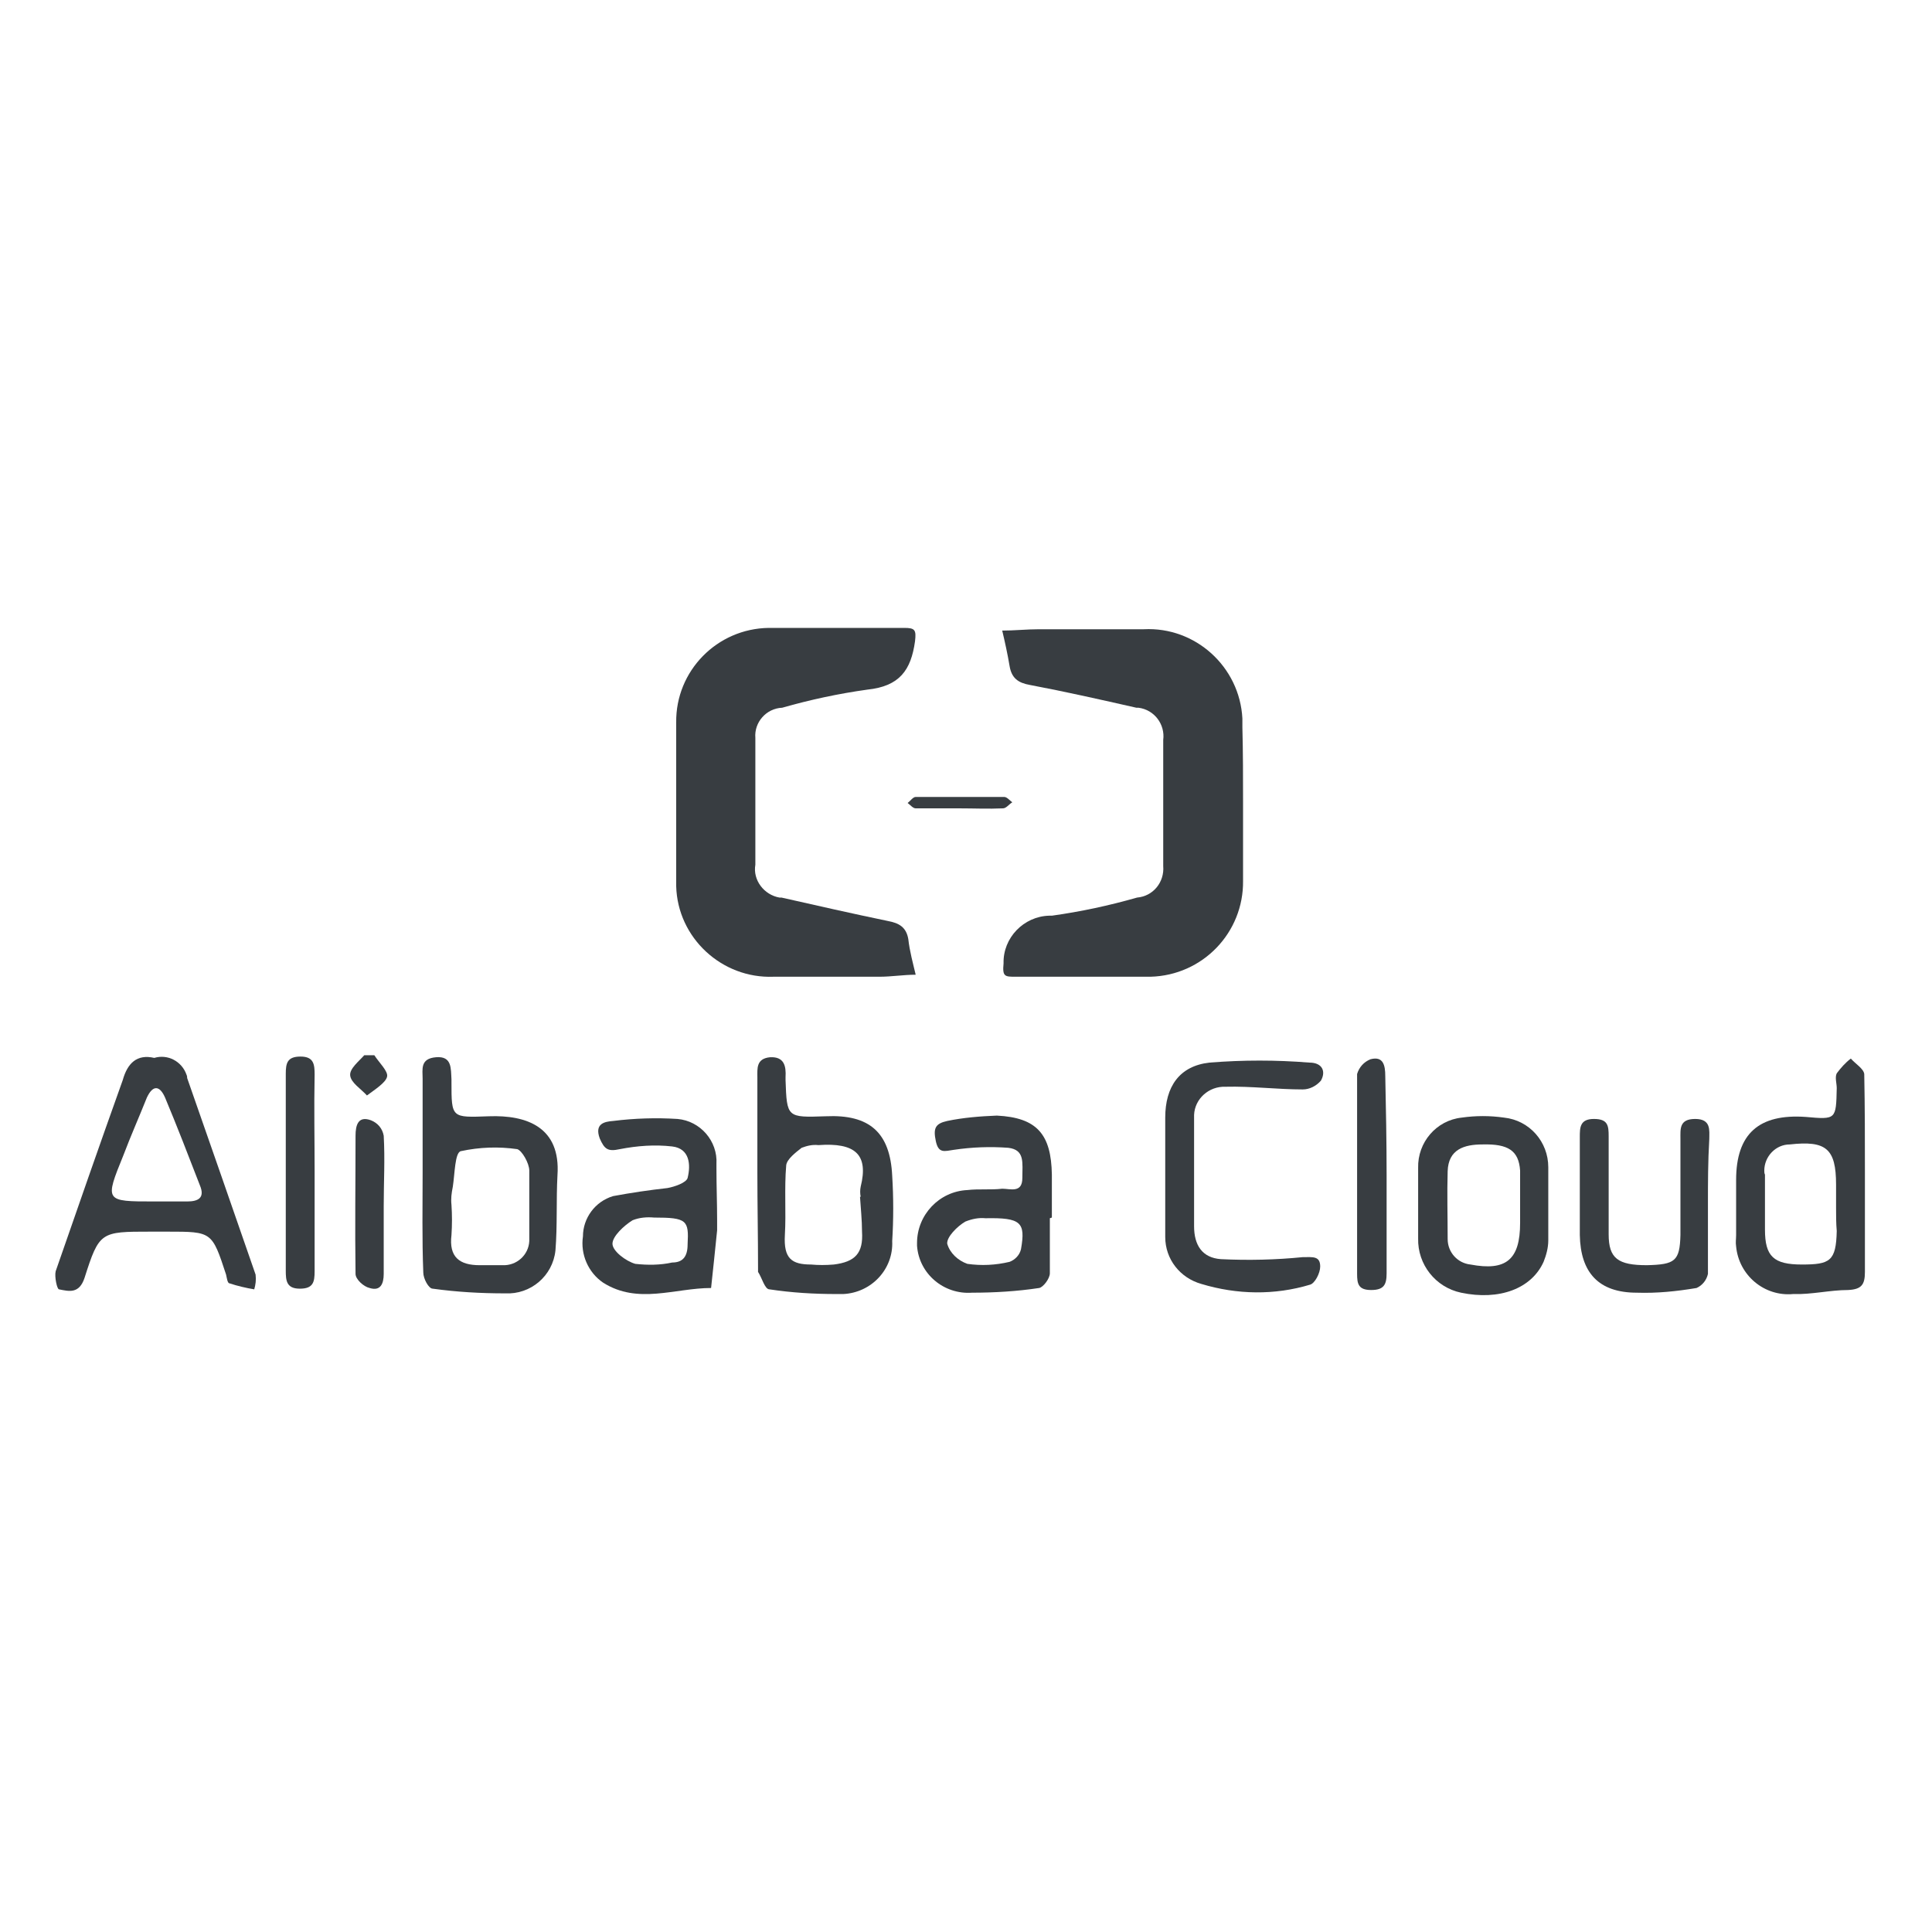
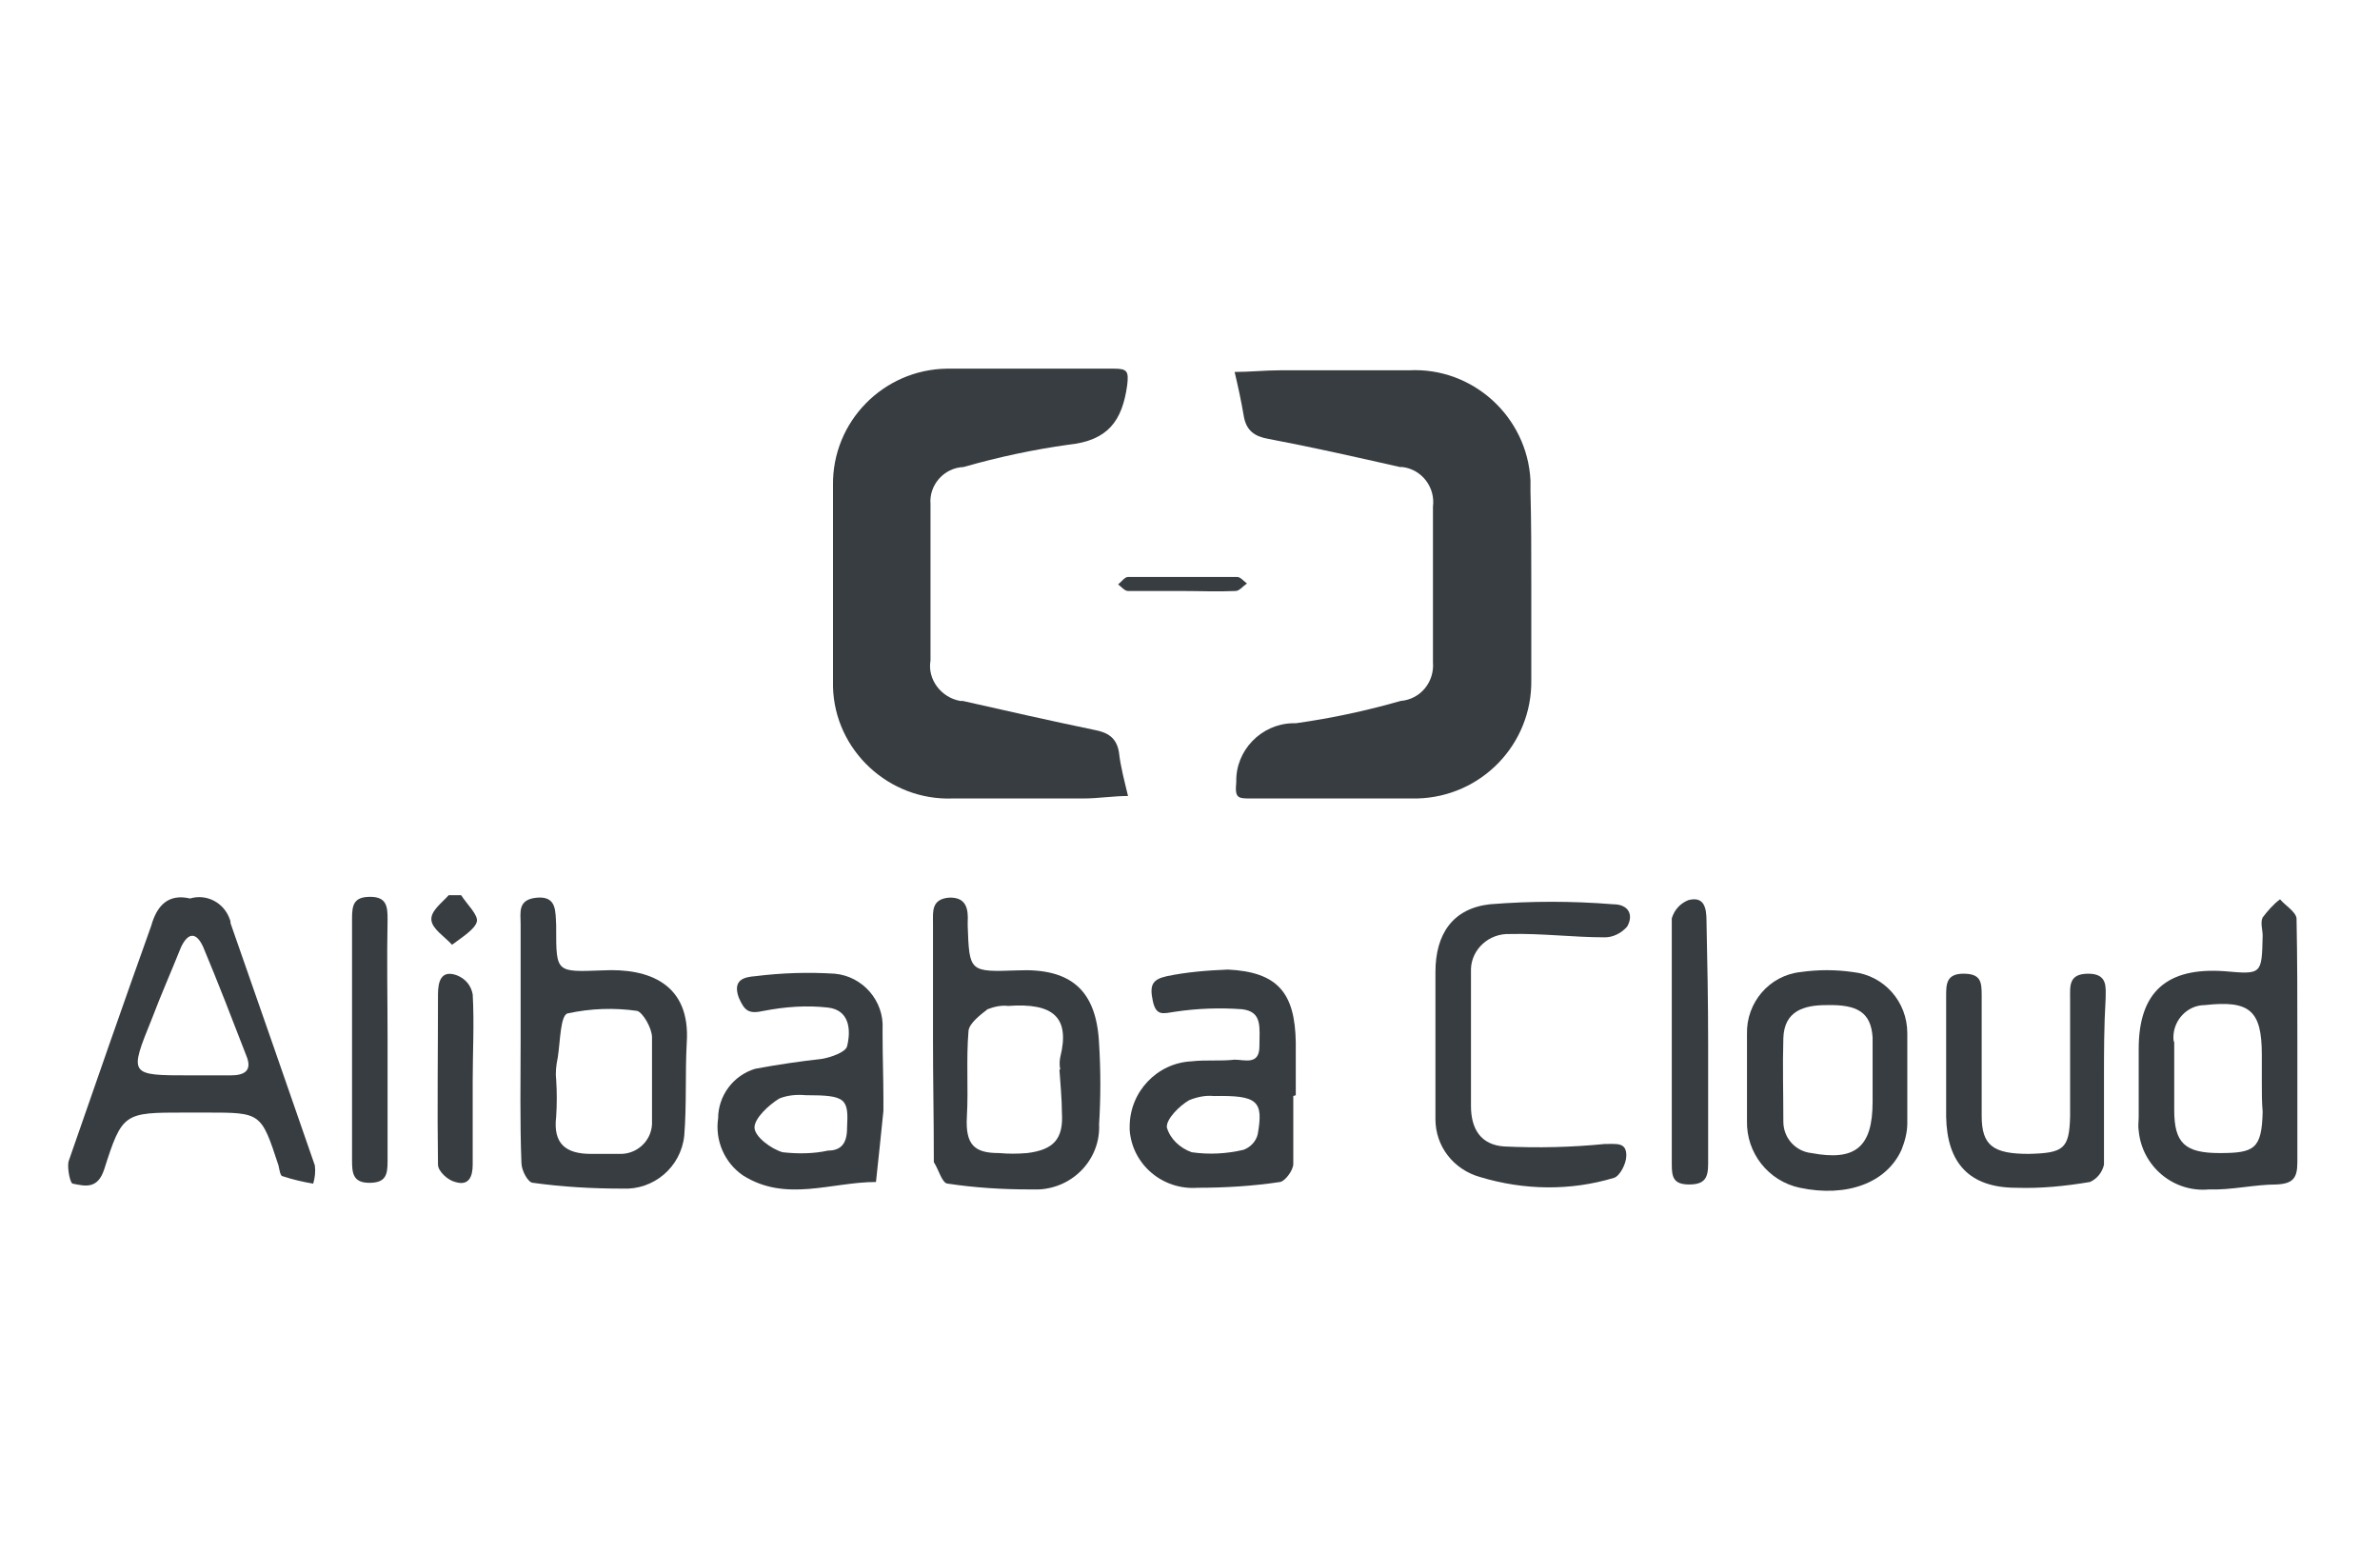
- <svg xmlns="http://www.w3.org/2000/svg" version="1.1" id="Layer_1" x="0px" y="0px" viewBox="0 0 288 288" style="enable-background:new 0 0 288 288;" xml:space="preserve">
+ <svg xmlns="http://www.w3.org/2000/svg" version="1.1" id="Layer_1" x="0px" y="0px" viewBox="0 0 288 188" style="enable-background:new 0 0 288 188;" xml:space="preserve">
  <style type="text/css">
	.st0{fill:#383D41;}
</style>
  <g>
-     <path class="st0" d="M100.8,119.6c0-3.9,0-7.9,0-11.9c-0.1-7.7,6.1-14,13.8-14.1c0,0,0.1,0,0.1,0c6.7,0,13.4,0,20.1,0   c1.6,0,1.8,0.3,1.6,2c-0.6,4.3-2.3,6.7-7.1,7.2c-4.3,0.6-8.5,1.5-12.7,2.7c-2.4,0.1-4.2,2.2-4,4.5c0,0.1,0,0.2,0,0.3   c0,6.2,0,12.4,0,18.6c-0.4,2.3,1.3,4.5,3.6,4.9c0.1,0,0.2,0,0.3,0c5.3,1.2,10.6,2.4,15.9,3.5c1.6,0.3,2.7,0.9,3,2.7   c0.2,1.8,0.7,3.6,1.1,5.3c-1.8,0-3.6,0.3-5.4,0.3c-5.3,0-10.5,0-15.8,0c-7.7,0.3-14.3-5.8-14.5-13.5c0-0.3,0-0.7,0-1   C100.8,127.2,100.8,123.4,100.8,119.6z" />
-     <path class="st0" d="M185.3,119.8c0,3.8,0,7.7,0,11.5c0.1,7.7-6,14.1-13.8,14.3c-0.2,0-0.4,0-0.5,0c-6.5,0-13,0-19.6,0   c-1.6,0-2,0-1.8-2c-0.1-3.8,3-7,6.8-7.1c0.1,0,0.2,0,0.4,0c4.3-0.6,8.5-1.5,12.7-2.7c2.4-0.2,4.1-2.3,3.9-4.7c0-0.1,0-0.1,0-0.2   c0-6.2,0-12.4,0-18.6c0.3-2.3-1.3-4.5-3.7-4.8c-0.1,0-0.2,0-0.3,0c-5.3-1.2-10.6-2.4-15.9-3.4c-1.7-0.3-2.7-1-3-2.8   c-0.3-1.8-0.7-3.6-1.1-5.3c1.8,0,3.7-0.2,5.5-0.2h15.6c7.7-0.4,14.3,5.6,14.7,13.3c0,0.4,0,0.9,0,1.3   C185.3,112.1,185.3,116,185.3,119.8z" />
-     <path class="st0" d="M143,120.5c-2.1,0-4.3,0-6.5,0c-0.4,0-0.8-0.5-1.2-0.8c0.4-0.3,0.8-0.9,1.2-0.9c4.4,0,8.8,0,13.2,0   c0.4,0,0.8,0.5,1.2,0.8c-0.5,0.3-0.9,0.9-1.4,0.9C147.3,120.6,145.2,120.5,143,120.5z" />
+     <path class="st0" d="M100.8,70.6c0-3.9,0-7.9,0-11.9c-0.1-7.7,6.1-14,13.8-14.1c0,0,0.1,0,0.1,0c6.7,0,13.4,0,20.1,0   c1.6,0,1.8,0.3,1.6,2c-0.6,4.3-2.3,6.7-7.1,7.2c-4.3,0.6-8.5,1.5-12.7,2.7c-2.4,0.1-4.2,2.2-4,4.5c0,0.1,0,0.2,0,0.3   c0,6.2,0,12.4,0,18.6c-0.4,2.3,1.3,4.5,3.6,4.9c0.1,0,0.2,0,0.3,0c5.3,1.2,10.6,2.4,15.9,3.5c1.6,0.3,2.7,0.9,3,2.7   c0.2,1.8,0.7,3.6,1.1,5.3c-1.8,0-3.6,0.3-5.4,0.3c-5.3,0-10.5,0-15.8,0c-7.7,0.3-14.3-5.8-14.5-13.5c0-0.3,0-0.7,0-1   C100.8,78.2,100.8,74.4,100.8,70.6z" />
+     <path class="st0" d="M185.3,70.8c0,3.8,0,7.7,0,11.5c0.1,7.7-6,14.1-13.8,14.3c-0.2,0-0.4,0-0.5,0c-6.5,0-13,0-19.6,0   c-1.6,0-2,0-1.8-2c-0.1-3.8,3-7,6.8-7.1c0.1,0,0.2,0,0.4,0c4.3-0.6,8.5-1.5,12.7-2.7c2.4-0.2,4.1-2.3,3.9-4.7c0-0.1,0-0.1,0-0.2   c0-6.2,0-12.4,0-18.6c0.3-2.3-1.3-4.5-3.7-4.8c-0.1,0-0.2,0-0.3,0c-5.3-1.2-10.6-2.4-15.9-3.4c-1.7-0.3-2.7-1-3-2.8   s-0.7-3.6-1.1-5.3c1.8,0,3.7-0.2,5.5-0.2h15.6c7.7-0.4,14.3,5.6,14.7,13.3c0,0.4,0,0.9,0,1.3C185.3,63.1,185.3,67,185.3,70.8z" />
+     <path class="st0" d="M143,71.5c-2.1,0-4.3,0-6.5,0c-0.4,0-0.8-0.5-1.2-0.8c0.4-0.3,0.8-0.9,1.2-0.9c4.4,0,8.8,0,13.2,0   c0.4,0,0.8,0.5,1.2,0.8c-0.5,0.3-0.9,0.9-1.4,0.9C147.3,71.6,145.2,71.5,143,71.5z" />
  </g>
  <g>
-     <path class="st0" d="M23,157.7c2-0.6,4.1,0.5,4.8,2.5c0.1,0.2,0.1,0.4,0.1,0.5c3.4,9.7,6.8,19.5,10.2,29.3c0.1,0.8,0,1.5-0.2,2.2   c-1.2-0.2-2.5-0.5-3.7-0.9c-0.3,0-0.4-0.9-0.5-1.3c-2.1-6.4-2.1-6.4-8.7-6.4h-2.6c-7.4,0-7.6,0-9.8,6.9c-0.8,2.4-2.3,2-3.8,1.7   c-0.3,0-0.7-1.9-0.5-2.7c3.3-9.5,6.6-19,10-28.5C19,158.5,20.4,157.1,23,157.7z M23,179.1c1.6,0,3.2,0,4.9,0c1.6,0,2.7-0.5,1.9-2.4   c-1.7-4.4-3.4-8.8-5.2-13.1c-0.8-1.8-1.8-1.9-2.7,0c-1.2,3-2.4,5.7-3.5,8.6C15.6,179.1,15.6,179.1,23,179.1L23,179.1z" />
-     <path class="st0" d="M63,174.7c0-4.6,0-9.2,0-13.9c0-1.4-0.4-3,2-3.2c2.4-0.2,2.2,1.7,2.3,3.3c0,0,0,0.2,0,0.4c0,5.4,0,5.3,5.6,5.1   s10.7,1.6,10.2,8.8c-0.2,3.7,0,7.5-0.3,11.2c-0.4,3.8-3.7,6.6-7.5,6.4c-3.6,0-7.2-0.2-10.8-0.7c-0.6,0-1.4-1.5-1.4-2.4   C62.9,184.7,63,179.7,63,174.7z M67.3,179.6c0.1,1.5,0.1,3,0,4.5c-0.4,3.3,1.2,4.5,4.2,4.5c1.1,0,2.2,0,3.4,0   c2.1,0.1,3.9-1.5,4-3.6c0-0.3,0-0.5,0-0.8c0-3.2,0-6.5,0-9.7c0-1.1-1.1-3-1.8-3.2c-2.8-0.4-5.6-0.3-8.4,0.3   c-0.9,0.2-0.9,3.4-1.2,5.3C67.3,177.9,67.2,178.7,67.3,179.6z" />
-     <path class="st0" d="M112.9,174.8c0-4.7,0-9.5,0-14.2c0-1.3-0.2-2.8,1.9-3c2.1-0.1,2.4,1.3,2.3,3c0,0,0,0.2,0,0.4   c0.2,5.6,0.2,5.6,6,5.4c6.5-0.3,9.6,2.4,9.9,8.9c0.2,3.2,0.2,6.5,0,9.7c0.2,4.2-3.1,7.7-7.3,7.9c-0.3,0-0.6,0-1,0   c-3.4,0-6.7-0.2-10-0.7c-0.7,0-1.1-1.7-1.7-2.6c0,0,0-0.2,0-0.4C113,184.3,112.9,179.5,112.9,174.8z M128.2,178.4h0.1   c-0.1-0.5-0.1-1,0-1.5c1.2-4.8-0.8-6.6-6.3-6.2c-0.9-0.1-1.7,0.1-2.5,0.4c-0.9,0.7-2.2,1.7-2.3,2.6c-0.3,3.5,0,7-0.2,10.4   c-0.2,3.5,1,4.4,3.9,4.4c1.1,0.1,2.2,0.1,3.4,0c3.2-0.4,4.4-1.7,4.2-4.9C128.5,181.9,128.3,180,128.2,178.4z" />
-     <path class="st0" d="M278,175c0,4.9,0,9.7,0,14.6c0,1.9-0.5,2.6-2.5,2.7c-2.7,0-5.5,0.7-8.2,0.6c-4.3,0.4-8.1-2.8-8.5-7.1   c-0.1-0.6,0-1.1,0-1.7c0-2.7,0-5.5,0-8.2c0-6.9,3.4-9.9,10.4-9.4c4.5,0.4,4.5,0.4,4.6-4.3c0-0.7-0.3-1.6,0-2.2   c0.6-0.8,1.3-1.6,2.1-2.2c0.7,0.8,1.9,1.5,2,2.3C278,165,278,170,278,175z M273.7,180c0-1.1,0-2.2,0-3.4c0-5.4-1.5-6.6-6.9-6   c-2.1,0-3.8,1.8-3.8,3.9c0,0.2,0,0.4,0.1,0.6c0,2.7,0,5.5,0,8.2c0,4,1.3,5.2,5.5,5.2c4.2,0,5.1-0.5,5.2-5   C273.7,182.4,273.7,181.1,273.7,180z" />
-     <path class="st0" d="M106.9,181.9c0,0.5,0,1,0,1.5c-0.3,3-0.6,5.8-0.9,8.6c-5.4,0-10.9,2.5-16.1-0.8c-2.2-1.5-3.4-4.2-3-6.9   c0-2.7,1.8-5.2,4.5-6c2.7-0.5,5.4-0.9,8.1-1.2c1.1-0.2,2.8-0.8,3-1.5c0.5-2,0.3-4.4-2.3-4.7c-2.6-0.3-5.2-0.1-7.8,0.4   c-1.8,0.4-2.3,0-3-1.6c-0.8-2.2,0.7-2.5,2-2.6c3.2-0.4,6.4-0.5,9.6-0.3c3.4,0.3,6,3.3,5.8,6.7c0,0.2,0,0.5,0,0.7   C106.8,176.9,106.9,179.4,106.9,181.9z M97.5,181.5c-1.1-0.1-2.2,0-3.2,0.4c-1.3,0.8-3,2.4-3,3.5c0,1.1,2,2.6,3.4,3   c1.8,0.2,3.7,0.2,5.5-0.2c1.6,0,2.3-0.9,2.3-2.7C102.7,181.9,102.4,181.5,97.5,181.5z" />
-     <path class="st0" d="M156.5,181.6c0,2.7,0,5.5,0,8.2c0,0.8-1,2.1-1.6,2.2c-3.3,0.5-6.7,0.7-10,0.7c-4.2,0.3-7.9-2.8-8.2-7   c0-0.1,0-0.3,0-0.4c0-4.2,3.3-7.7,7.5-7.9c1.7-0.2,3.5,0,5.2-0.2c1.2,0,3,0.7,3-1.6s0.4-4.2-2.1-4.5c-2.7-0.2-5.4-0.1-8.1,0.3   c-1.4,0.2-2.3,0.6-2.7-1.3c-0.4-1.9-0.1-2.6,1.7-3c2.4-0.5,4.9-0.7,7.4-0.8c6,0.3,8.1,2.8,8.2,8.8c0,2.1,0,4.2,0,6.4L156.5,181.6z    M146.9,181.6c-1-0.1-2,0.1-3,0.5c-1.2,0.7-2.8,2.3-2.7,3.3c0.4,1.4,1.6,2.5,3,3c2.1,0.3,4.2,0.2,6.3-0.3c0.8-0.3,1.5-1,1.7-1.9   C152.9,182.2,152.2,181.5,146.9,181.6L146.9,181.6z" />
-     <path class="st0" d="M173.7,175.2c0-3,0-5.8,0-8.6c0-4.6,2.1-7.7,6.6-8.2c5-0.4,9.9-0.4,14.9,0c1.9,0,2.5,1.3,1.7,2.7   c-0.7,0.8-1.7,1.3-2.7,1.3c-3.8,0-7.7-0.5-11.5-0.4c-2.5-0.1-4.6,1.8-4.7,4.2c0,0.3,0,0.6,0,0.9c0,5.2,0,10.5,0,15.7   c0,2.8,1.2,4.7,4,4.9c4.1,0.2,8.2,0.1,12.2-0.3c1.5,0,2.6-0.2,2.6,1.4c0,1-0.8,2.5-1.5,2.7c-5.3,1.6-10.9,1.5-16.2-0.1   c-3.2-0.9-5.4-3.7-5.4-7C173.7,181.6,173.7,178.4,173.7,175.2z" />
-     <path class="st0" d="M230.8,179.3c0,1.9,0,3.8,0,5.6c0,1.1-0.3,2.2-0.7,3.2c-1.8,4-6.6,5.8-12.3,4.6c-3.8-0.8-6.5-4.2-6.4-8.1   c0-3.5,0-7,0-10.5c-0.1-3.8,2.7-7.1,6.5-7.5c2.1-0.3,4.2-0.3,6.3,0c3.8,0.4,6.6,3.6,6.6,7.4C230.8,175.8,230.8,177.5,230.8,179.3   L230.8,179.3z M226.6,179.7L226.6,179.7c0-1.8,0-3.5,0-5.2c-0.2-3-1.8-4-5.6-3.9c-2.7,0-5.1,0.7-5.2,4c-0.1,3.3,0,6.7,0,10.1   c0,2,1.5,3.6,3.4,3.8c5.3,1,7.4-0.7,7.4-6.2C226.6,181.5,226.6,180.6,226.6,179.7L226.6,179.7z" />
-     <path class="st0" d="M254.6,179.4c0,3.5,0,7,0,10.5c-0.2,0.9-0.8,1.7-1.7,2.1c-3,0.5-5.9,0.8-8.9,0.7c-5.7,0-8.4-3-8.5-8.6   c0-4.9,0-9.7,0-14.6c0-1.4,0-2.7,2.1-2.7s2.2,1,2.2,2.6c0,4.9,0,9.7,0,14.6c0,3.6,1.4,4.6,5.7,4.6c4.2-0.1,4.9-0.6,5-4.5   c0-4.7,0-9.5,0-14.3c0-1.5-0.2-3,2.2-3c2.4,0,2.1,1.7,2.1,3C254.6,173.2,254.6,176.3,254.6,179.4z" />
-     <path class="st0" d="M206.7,175.2c0,4.9,0,9.7,0,14.6c0,1.7-0.4,2.5-2.3,2.5s-2.1-0.9-2.1-2.4c0-10,0-19.9,0-29.8   c0.3-1,1-1.8,2-2.2c1.9-0.5,2.2,0.9,2.2,2.5C206.6,165.1,206.7,170.2,206.7,175.2z" />
-     <path class="st0" d="M46.9,174.6c0,5,0,10,0,14.9c0,1.6-0.2,2.6-2.2,2.6s-2.1-1.2-2.1-2.7c0-9.8,0-19.5,0-29.3   c0-1.6,0.2-2.6,2.2-2.6s2.1,1.2,2.1,2.7C46.8,165.1,46.9,169.9,46.9,174.6z" />
-     <path class="st0" d="M57.2,179.8c0,3.4,0,6.7,0,10.1c0,1.5-0.5,2.6-2.1,2.1c-0.9-0.2-2.1-1.3-2.1-2.1c-0.1-6.9,0-13.7,0-20.6   c0-1.6,0.4-3,2.3-2.3c1,0.4,1.7,1.2,1.9,2.3C57.4,172.8,57.2,176.3,57.2,179.8z" />
-     <path class="st0" d="M55.8,157.3c0.7,1.1,2.1,2.4,1.9,3.2c-0.2,0.9-1.8,1.9-3,2.8c-0.9-1-2.4-1.9-2.5-3c-0.1-1,1.3-2.1,2.1-3   L55.8,157.3z" />
+     <path class="st0" d="M23,108.7c2-0.6,4.1,0.5,4.8,2.5c0.1,0.2,0.1,0.4,0.1,0.5c3.4,9.7,6.8,19.5,10.2,29.3c0.1,0.8,0,1.5-0.2,2.2   c-1.2-0.2-2.5-0.5-3.7-0.9c-0.3,0-0.4-0.9-0.5-1.3c-2.1-6.4-2.1-6.4-8.7-6.4h-2.6c-7.4,0-7.6,0-9.8,6.9c-0.8,2.4-2.3,2-3.8,1.7   c-0.3,0-0.7-1.9-0.5-2.7c3.3-9.5,6.6-19,10-28.5C19,109.5,20.4,108.1,23,108.7z M23,130.1c1.6,0,3.2,0,4.9,0c1.6,0,2.7-0.5,1.9-2.4   c-1.7-4.4-3.4-8.8-5.2-13.1c-0.8-1.8-1.8-1.9-2.7,0c-1.2,3-2.4,5.7-3.5,8.6C15.6,130.1,15.6,130.1,23,130.1L23,130.1z" />
+     <path class="st0" d="M63,125.7c0-4.6,0-9.2,0-13.9c0-1.4-0.4-3,2-3.2s2.2,1.7,2.3,3.3c0,0,0,0.2,0,0.4c0,5.4,0,5.3,5.6,5.1   c5.6-0.3,10.7,1.6,10.2,8.8c-0.2,3.7,0,7.5-0.3,11.2c-0.4,3.8-3.7,6.6-7.5,6.4c-3.6,0-7.2-0.2-10.8-0.7c-0.6,0-1.4-1.5-1.4-2.4   C62.9,135.7,63,130.7,63,125.7z M67.3,130.6c0.1,1.5,0.1,3,0,4.5c-0.4,3.3,1.2,4.5,4.2,4.5c1.1,0,2.2,0,3.4,0   c2.1,0.1,3.9-1.5,4-3.6c0-0.3,0-0.5,0-0.8c0-3.2,0-6.5,0-9.7c0-1.1-1.1-3-1.8-3.2c-2.8-0.4-5.6-0.3-8.4,0.3   c-0.9,0.2-0.9,3.4-1.2,5.3C67.3,128.9,67.2,129.7,67.3,130.6z" />
+     <path class="st0" d="M112.9,125.8c0-4.7,0-9.5,0-14.2c0-1.3-0.2-2.8,1.9-3c2.1-0.1,2.4,1.3,2.3,3c0,0,0,0.2,0,0.4   c0.2,5.6,0.2,5.6,6,5.4c6.5-0.3,9.6,2.4,9.9,8.9c0.2,3.2,0.2,6.5,0,9.7c0.2,4.2-3.1,7.7-7.3,7.9c-0.3,0-0.6,0-1,0   c-3.4,0-6.7-0.2-10-0.7c-0.7,0-1.1-1.7-1.7-2.6c0,0,0-0.2,0-0.4C113,135.3,112.9,130.5,112.9,125.8z M128.2,129.4h0.1   c-0.1-0.5-0.1-1,0-1.5c1.2-4.8-0.8-6.6-6.3-6.2c-0.9-0.1-1.7,0.1-2.5,0.4c-0.9,0.7-2.2,1.7-2.3,2.6c-0.3,3.5,0,7-0.2,10.4   c-0.2,3.5,1,4.4,3.9,4.4c1.1,0.1,2.2,0.1,3.4,0c3.2-0.4,4.4-1.7,4.2-4.9C128.5,132.9,128.3,131,128.2,129.4z" />
+     <path class="st0" d="M278,126c0,4.9,0,9.7,0,14.6c0,1.9-0.5,2.6-2.5,2.7c-2.7,0-5.5,0.7-8.2,0.6c-4.3,0.4-8.1-2.8-8.5-7.1   c-0.1-0.6,0-1.1,0-1.7c0-2.7,0-5.5,0-8.2c0-6.9,3.4-9.9,10.4-9.4c4.5,0.4,4.5,0.4,4.6-4.3c0-0.7-0.3-1.6,0-2.2   c0.6-0.8,1.3-1.6,2.1-2.2c0.7,0.8,1.9,1.5,2,2.3C278,116,278,121,278,126z M273.7,131c0-1.1,0-2.2,0-3.4c0-5.4-1.5-6.6-6.9-6   c-2.1,0-3.8,1.8-3.8,3.9c0,0.2,0,0.4,0.1,0.6c0,2.7,0,5.5,0,8.2c0,4,1.3,5.2,5.5,5.2c4.2,0,5.1-0.5,5.2-5   C273.7,133.4,273.7,132.1,273.7,131z" />
+     <path class="st0" d="M106.9,132.9c0,0.5,0,1,0,1.5c-0.3,3-0.6,5.8-0.9,8.6c-5.4,0-10.9,2.5-16.1-0.8c-2.2-1.5-3.4-4.2-3-6.9   c0-2.7,1.8-5.2,4.5-6c2.7-0.5,5.4-0.9,8.1-1.2c1.1-0.2,2.8-0.8,3-1.5c0.5-2,0.3-4.4-2.3-4.7c-2.6-0.3-5.2-0.1-7.8,0.4   c-1.8,0.4-2.3,0-3-1.6c-0.8-2.2,0.7-2.5,2-2.6c3.2-0.4,6.4-0.5,9.6-0.3c3.4,0.3,6,3.3,5.8,6.7c0,0.2,0,0.5,0,0.7   C106.8,127.9,106.9,130.4,106.9,132.9z M97.5,132.5c-1.1-0.1-2.2,0-3.2,0.4c-1.3,0.8-3,2.4-3,3.5c0,1.1,2,2.6,3.4,3   c1.8,0.2,3.7,0.2,5.5-0.2c1.6,0,2.3-0.9,2.3-2.7C102.7,132.9,102.4,132.5,97.5,132.5z" />
+     <path class="st0" d="M156.5,132.6c0,2.7,0,5.5,0,8.2c0,0.8-1,2.1-1.6,2.2c-3.3,0.5-6.7,0.7-10,0.7c-4.2,0.3-7.9-2.8-8.2-7   c0-0.1,0-0.3,0-0.4c0-4.2,3.3-7.7,7.5-7.9c1.7-0.2,3.5,0,5.2-0.2c1.2,0,3,0.7,3-1.6c0-2.3,0.4-4.2-2.1-4.5   c-2.7-0.2-5.4-0.1-8.1,0.3c-1.4,0.2-2.3,0.6-2.7-1.3c-0.4-1.9-0.1-2.6,1.7-3c2.4-0.5,4.9-0.7,7.4-0.8c6,0.3,8.1,2.8,8.2,8.8   c0,2.1,0,4.2,0,6.4L156.5,132.6z M146.9,132.6c-1-0.1-2,0.1-3,0.5c-1.2,0.7-2.8,2.3-2.7,3.3c0.4,1.4,1.6,2.5,3,3   c2.1,0.3,4.2,0.2,6.3-0.3c0.8-0.3,1.5-1,1.7-1.9C152.9,133.2,152.2,132.5,146.9,132.6L146.9,132.6z" />
+     <path class="st0" d="M173.7,126.2c0-3,0-5.8,0-8.6c0-4.6,2.1-7.7,6.6-8.2c5-0.4,9.9-0.4,14.9,0c1.9,0,2.5,1.3,1.7,2.7   c-0.7,0.8-1.7,1.3-2.7,1.3c-3.8,0-7.7-0.5-11.5-0.4c-2.5-0.1-4.6,1.8-4.7,4.2c0,0.3,0,0.6,0,0.9c0,5.2,0,10.5,0,15.7   c0,2.8,1.2,4.7,4,4.9c4.1,0.2,8.2,0.1,12.2-0.3c1.5,0,2.6-0.2,2.6,1.4c0,1-0.8,2.5-1.5,2.7c-5.3,1.6-10.9,1.5-16.2-0.1   c-3.2-0.9-5.4-3.7-5.4-7C173.7,132.6,173.7,129.4,173.7,126.2z" />
+     <path class="st0" d="M230.8,130.3c0,1.9,0,3.8,0,5.6c0,1.1-0.3,2.2-0.7,3.2c-1.8,4-6.6,5.8-12.3,4.6c-3.8-0.8-6.5-4.2-6.4-8.1   c0-3.5,0-7,0-10.5c-0.1-3.8,2.7-7.1,6.5-7.5c2.1-0.3,4.2-0.3,6.3,0c3.8,0.4,6.6,3.6,6.6,7.4C230.8,126.8,230.8,128.5,230.8,130.3   L230.8,130.3z M226.6,130.7L226.6,130.7c0-1.8,0-3.5,0-5.2c-0.2-3-1.8-4-5.6-3.9c-2.7,0-5.1,0.7-5.2,4c-0.1,3.3,0,6.7,0,10.1   c0,2,1.5,3.6,3.4,3.8c5.3,1,7.4-0.7,7.4-6.2C226.6,132.5,226.6,131.6,226.6,130.7L226.6,130.7z" />
+     <path class="st0" d="M254.6,130.4c0,3.5,0,7,0,10.5c-0.2,0.9-0.8,1.7-1.7,2.1c-3,0.5-5.9,0.8-8.9,0.7c-5.7,0-8.4-3-8.5-8.6   c0-4.9,0-9.7,0-14.6c0-1.4,0-2.7,2.1-2.7s2.2,1,2.2,2.6c0,4.9,0,9.7,0,14.6c0,3.6,1.4,4.6,5.7,4.6c4.2-0.1,4.9-0.6,5-4.5   c0-4.7,0-9.5,0-14.3c0-1.5-0.2-3,2.2-3c2.4,0,2.1,1.7,2.1,3C254.6,124.2,254.6,127.3,254.6,130.4z" />
+     <path class="st0" d="M206.7,126.2c0,4.9,0,9.7,0,14.6c0,1.7-0.4,2.5-2.3,2.5s-2.1-0.9-2.1-2.4c0-10,0-19.9,0-29.8   c0.3-1,1-1.8,2-2.2c1.9-0.5,2.2,0.9,2.2,2.5C206.6,116.1,206.7,121.2,206.7,126.2z" />
+     <path class="st0" d="M46.9,125.6c0,5,0,10,0,14.9c0,1.6-0.2,2.6-2.2,2.6s-2.1-1.2-2.1-2.7c0-9.8,0-19.5,0-29.3   c0-1.6,0.2-2.6,2.2-2.6s2.1,1.2,2.1,2.7C46.8,116.1,46.9,120.9,46.9,125.6z" />
+     <path class="st0" d="M57.2,130.8c0,3.4,0,6.7,0,10.1c0,1.5-0.5,2.6-2.1,2.1c-0.9-0.2-2.1-1.3-2.1-2.1c-0.1-6.9,0-13.7,0-20.6   c0-1.6,0.4-3,2.3-2.3c1,0.4,1.7,1.2,1.9,2.3C57.4,123.8,57.2,127.3,57.2,130.8z" />
+     <path class="st0" d="M55.8,108.3c0.7,1.1,2.1,2.4,1.9,3.2c-0.2,0.9-1.8,1.9-3,2.8c-0.9-1-2.4-1.9-2.5-3s1.3-2.1,2.1-3L55.8,108.3z" />
  </g>
</svg>
